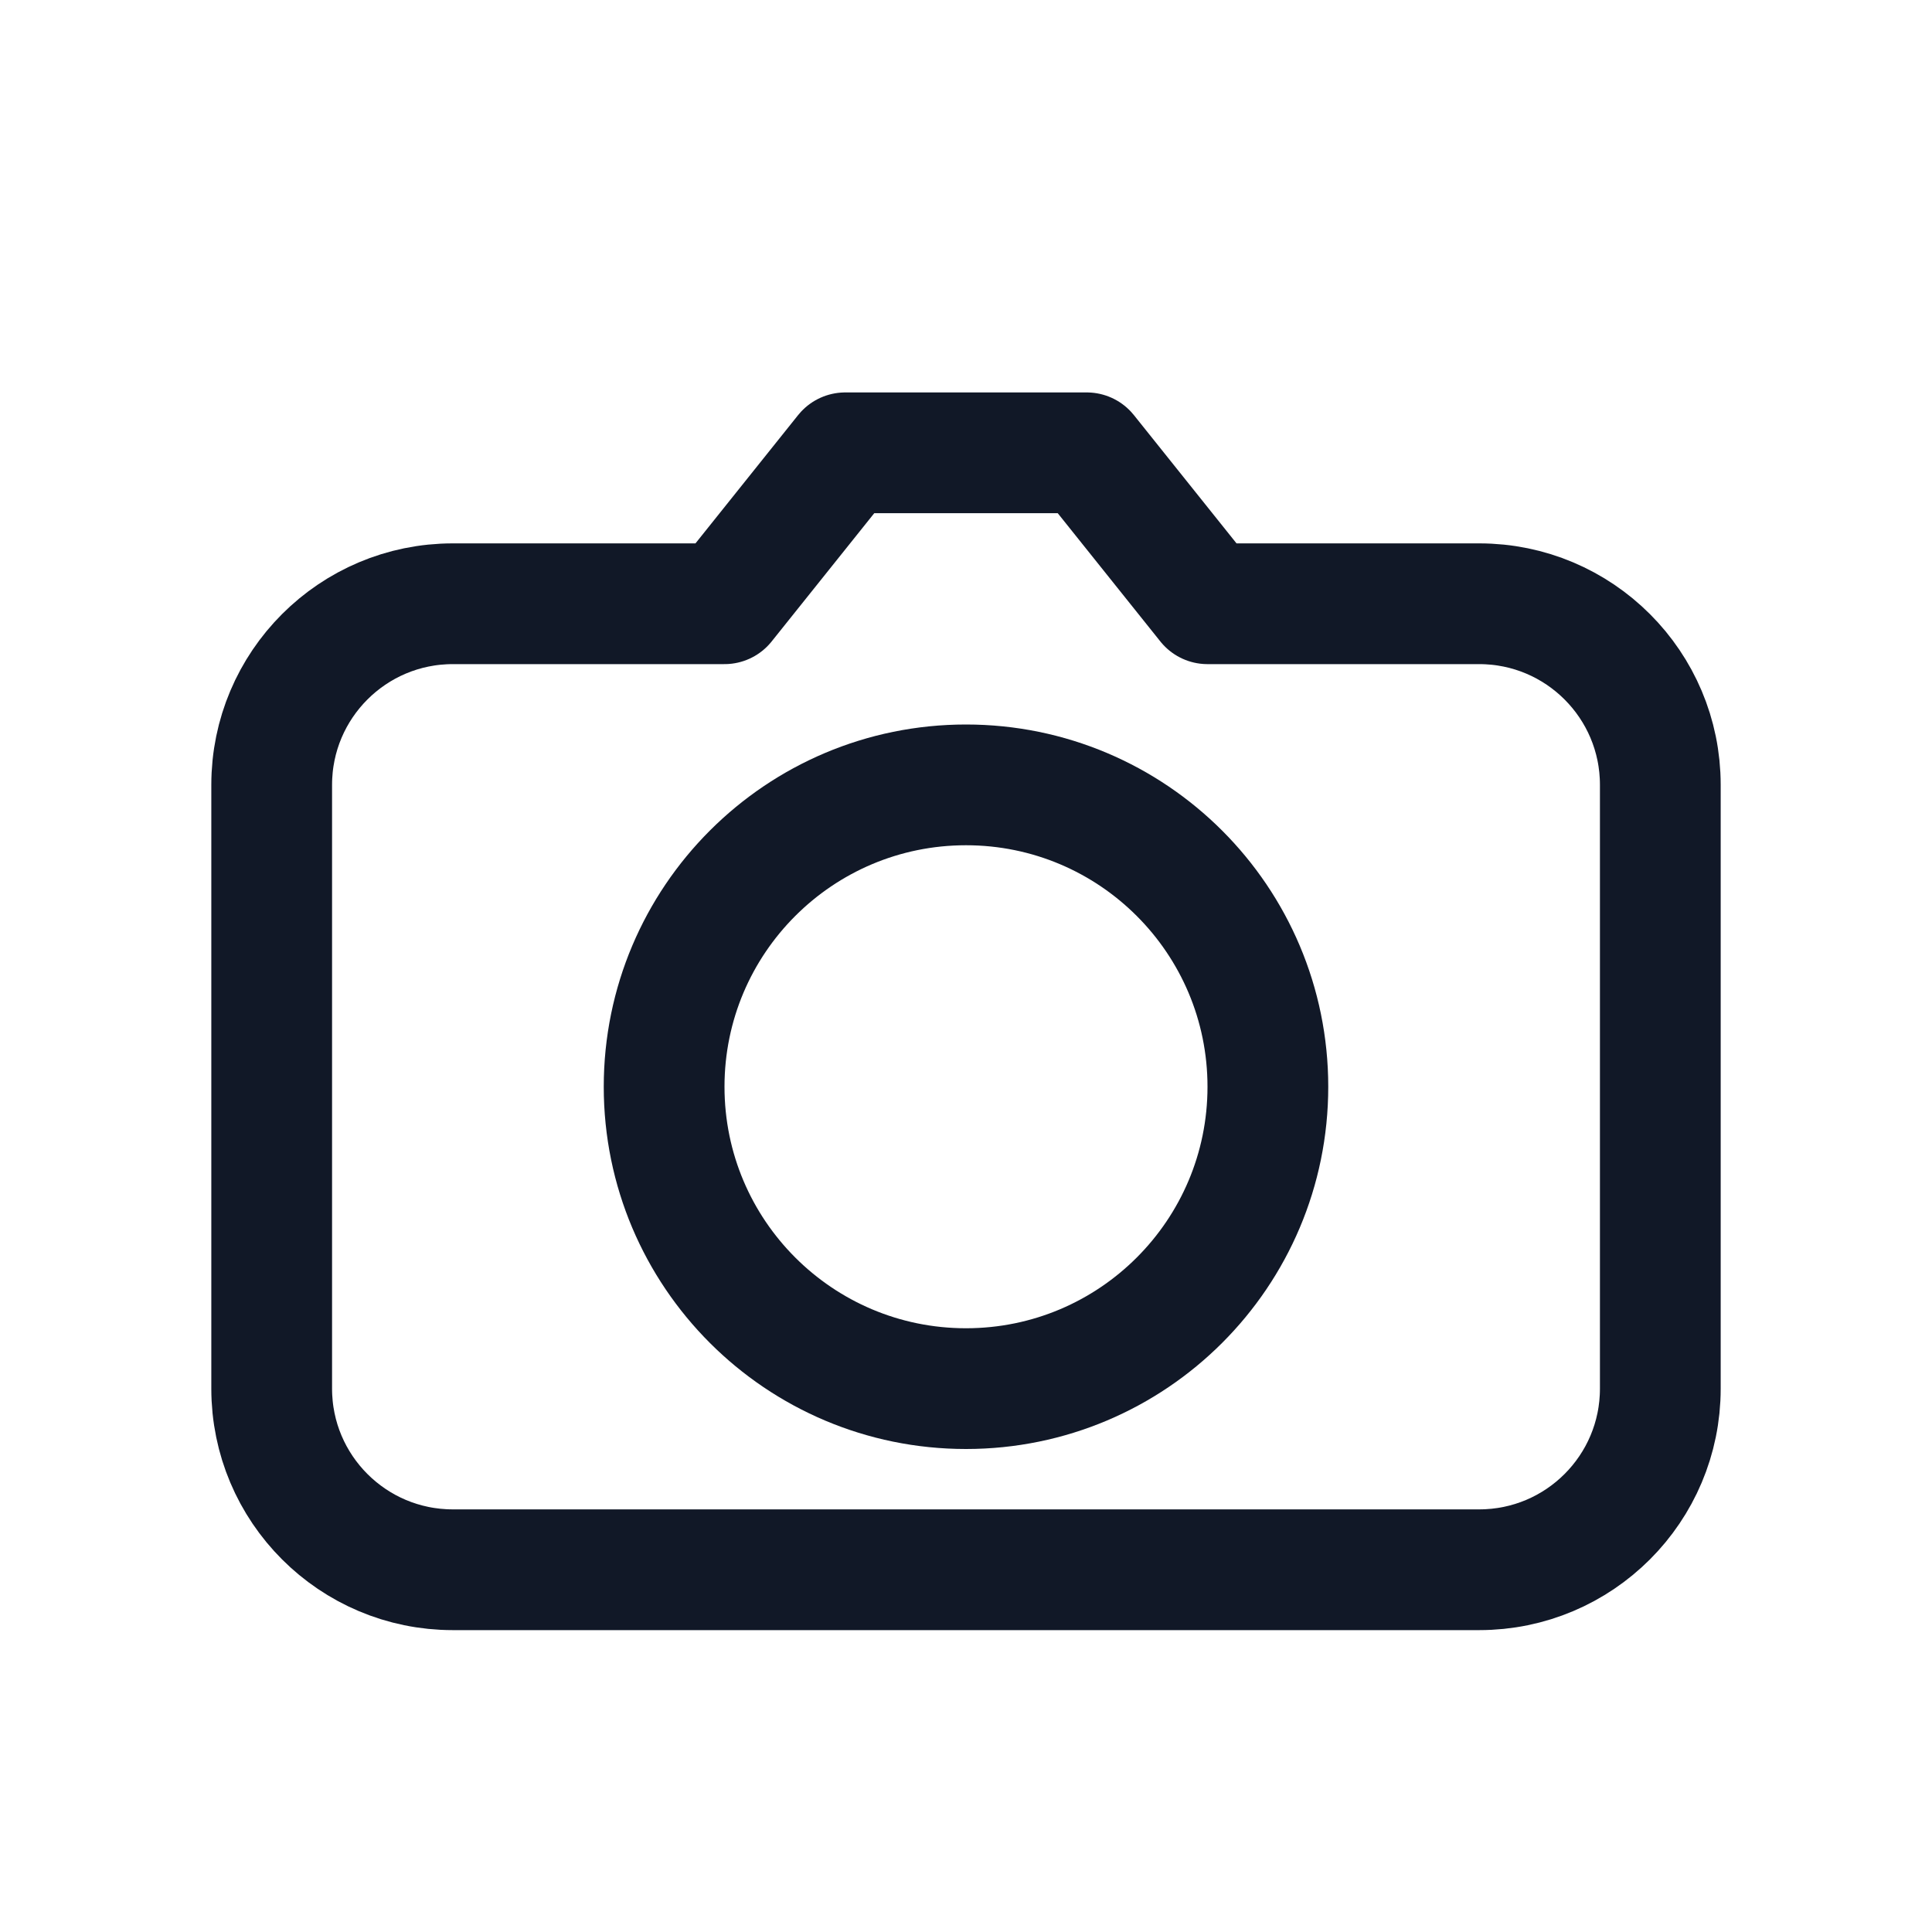
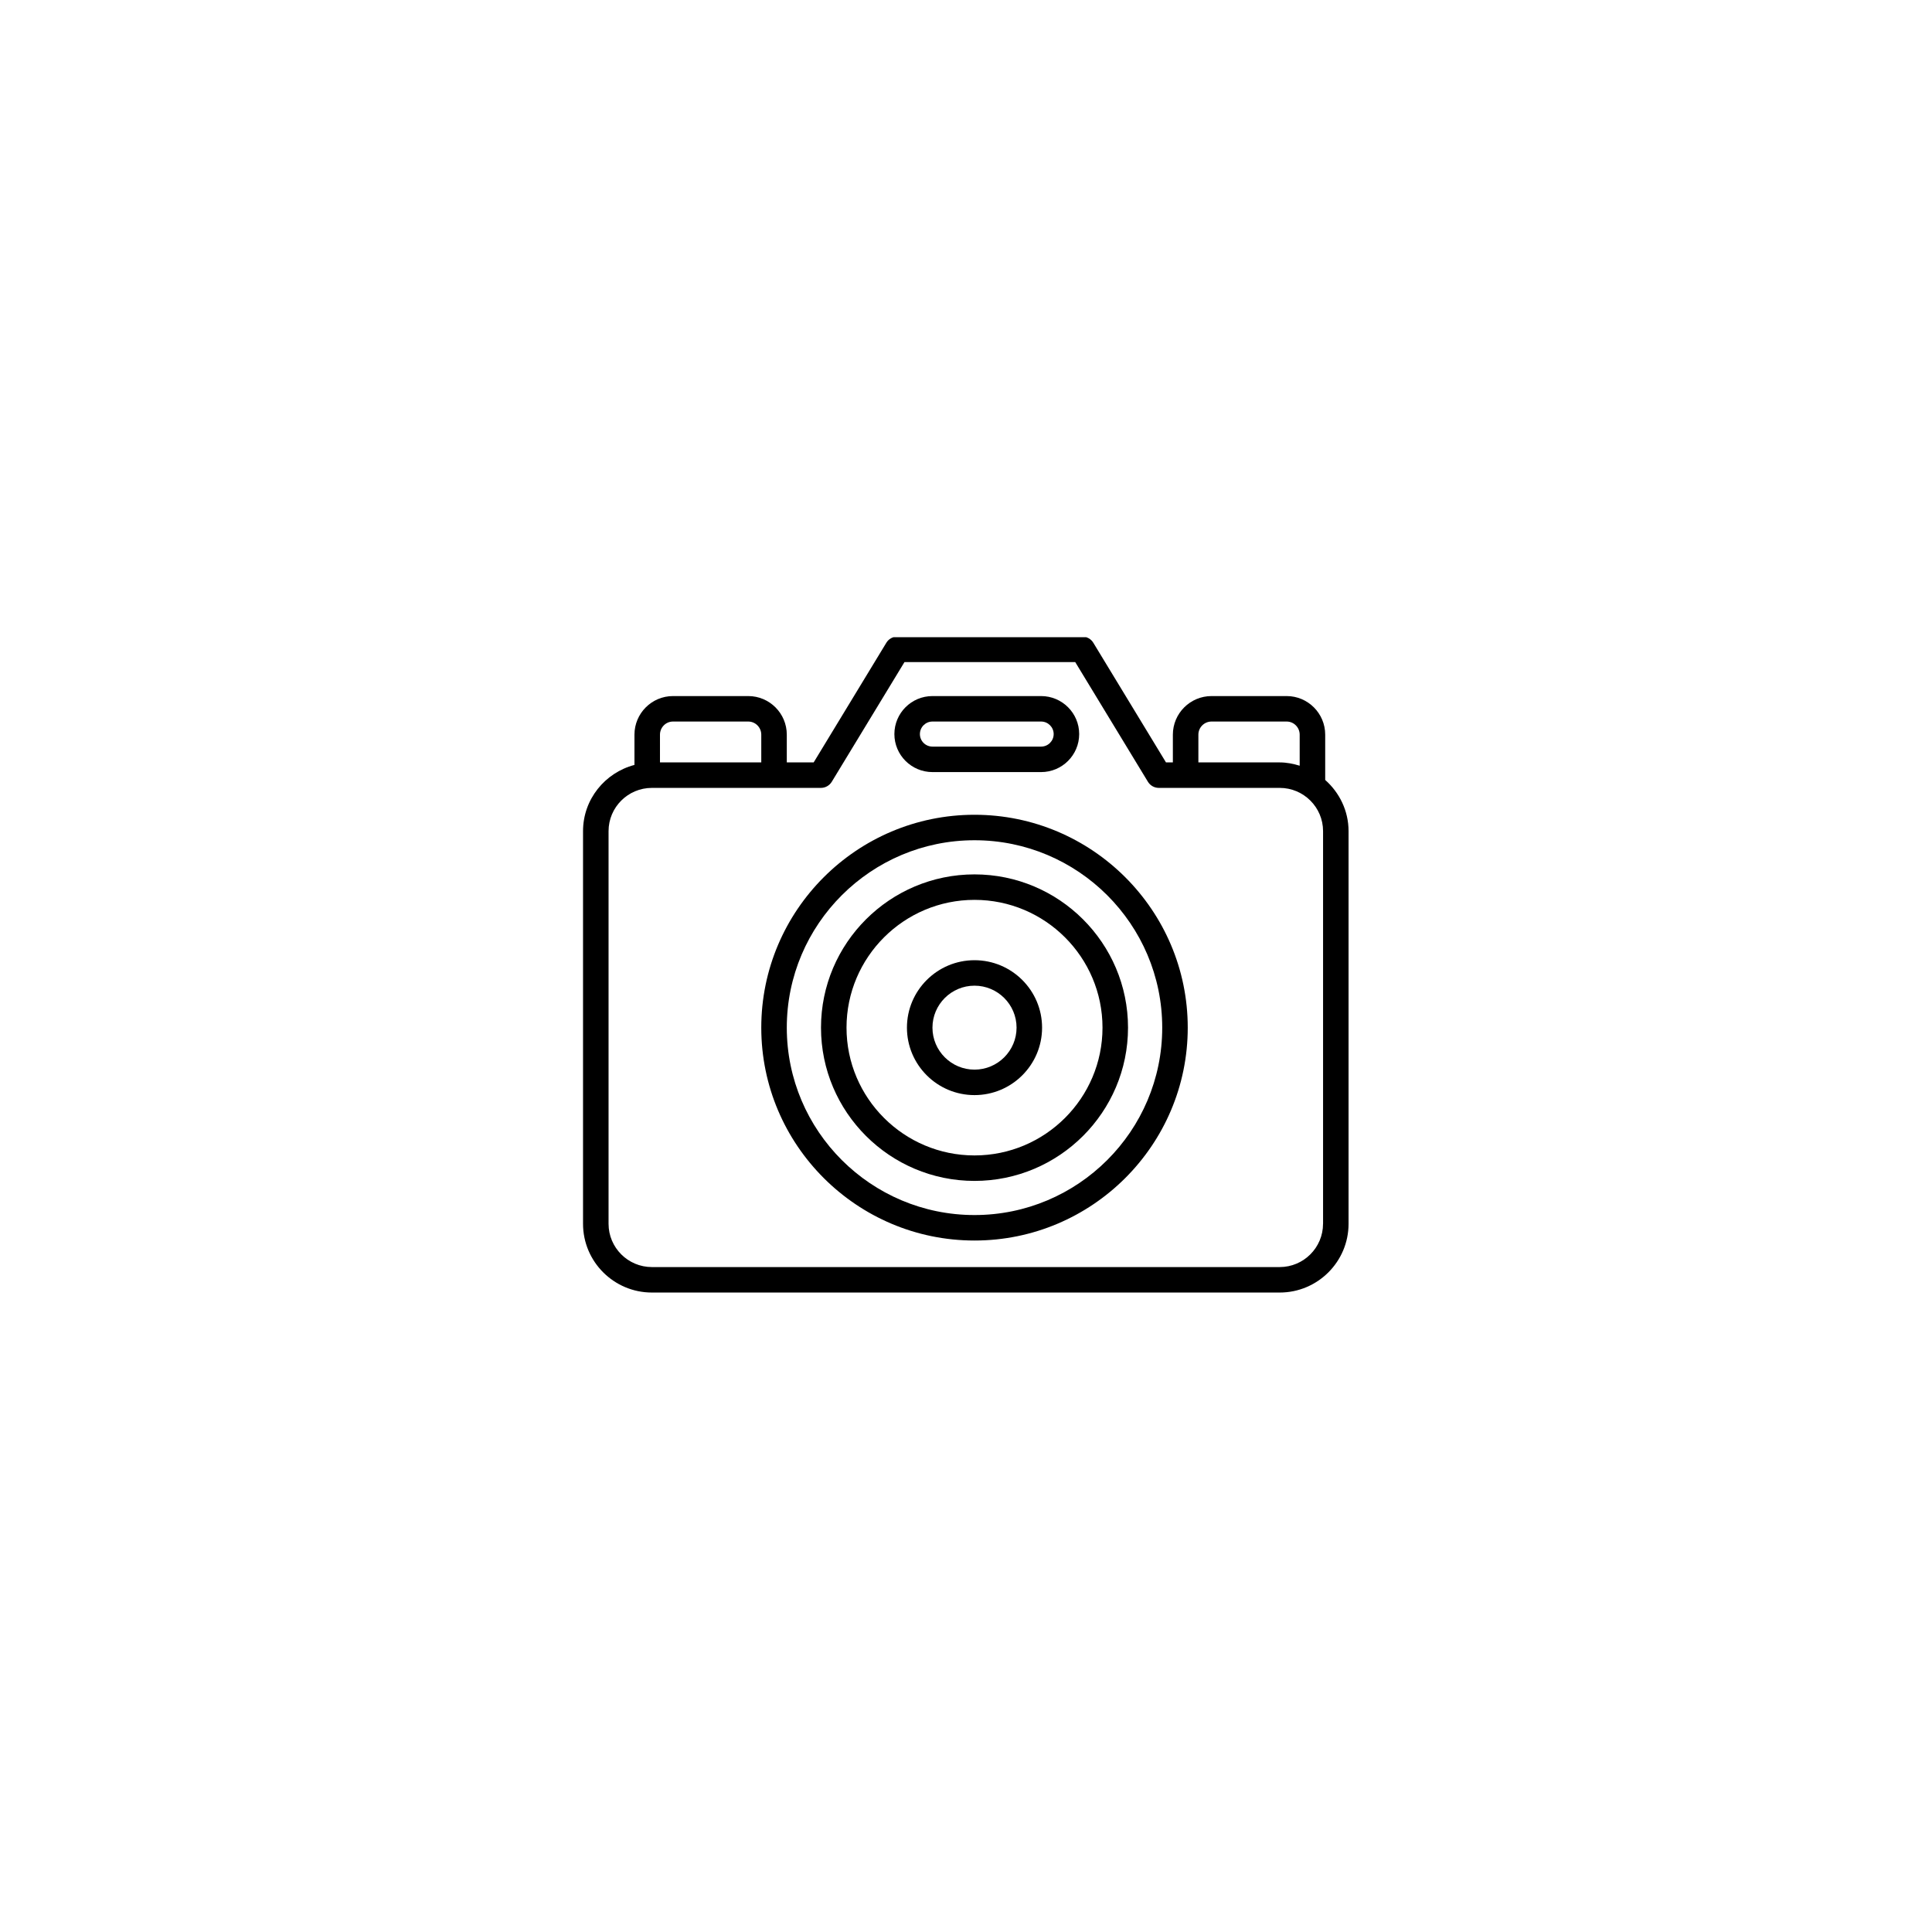
- <svg xmlns="http://www.w3.org/2000/svg" viewBox="0 0 64 64" fill="none">
-   <path d="M15 20h9l4-5h8l4 5h9a6 6 0 0 1 6 6v20a6 6 0 0 1-6 6H15a6 6 0 0 1-6-6V26a6 6 0 0 1 6-6Z" stroke="#111827" stroke-width="4" stroke-linejoin="round" />
-   <circle cx="32" cy="36" r="10" stroke="#111827" stroke-width="4" />
+ <svg xmlns="http://www.w3.org/2000/svg" width="1254" zoomAndPan="magnify" viewBox="0 0 940.5 940.5" height="1254" preserveAspectRatio="xMidYMid meet" version="1.0">
+   <defs>
+     <clipPath id="cb6ae5f209">
+       <path d="M 283 310.199 L 657 310.199 L 657 629.531 L 283 629.531 Z M 283 310.199 " clip-rule="nonzero" />
+     </clipPath>
+   </defs>
+   <g clip-path="url(#cb6ae5f209)">
+     <path fill="#000000" d="M 645.109 379.684 L 645.109 357.633 C 645.109 347.273 636.695 338.848 626.352 338.848 L 589.77 338.848 C 579.398 338.848 570.953 347.273 570.953 357.633 L 570.953 371.145 L 567.605 371.145 L 532.223 312.891 C 531.098 311.039 529.086 309.91 526.91 309.91 L 436.785 309.91 C 434.613 309.91 432.598 311.043 431.477 312.891 L 396.094 371.145 L 383.012 371.145 L 383.012 357.633 C 383.012 347.273 374.598 338.848 364.254 338.848 L 327.609 338.848 C 317.27 338.848 308.855 347.273 308.855 357.633 L 308.855 372.367 C 294.496 376.145 283.824 389.098 283.824 404.605 L 283.824 595.75 C 283.824 614.195 298.855 629.207 317.34 629.207 L 622.969 629.207 C 641.445 629.207 656.48 614.203 656.48 595.75 L 656.48 404.605 C 656.48 394.664 652.027 385.824 645.117 379.684 Z M 583.375 357.633 C 583.375 354.113 586.242 351.246 589.77 351.246 L 626.352 351.246 C 629.844 351.246 632.688 354.113 632.688 357.633 L 632.688 372.75 C 629.59 371.805 626.371 371.145 622.969 371.145 L 583.375 371.145 Z M 327.609 351.246 L 364.254 351.246 C 367.746 351.246 370.59 354.113 370.59 357.633 L 370.59 371.145 L 321.277 371.145 L 321.277 357.633 C 321.277 354.113 324.121 351.246 327.609 351.246 Z M 644.055 595.75 C 644.055 607.355 634.594 616.809 622.961 616.809 L 317.34 616.809 C 305.711 616.809 296.246 607.363 296.246 595.75 L 296.246 404.605 C 296.246 392.992 305.707 383.547 317.34 383.547 L 376.777 383.547 C 376.777 383.547 376.793 383.547 376.809 383.547 C 376.82 383.547 376.824 383.547 376.84 383.547 L 399.602 383.547 C 401.773 383.547 403.789 382.414 404.91 380.562 L 440.293 322.309 L 523.426 322.309 L 558.809 380.562 C 559.934 382.418 561.945 383.547 564.121 383.547 L 577.145 383.547 C 577.145 383.547 577.164 383.547 577.176 383.547 C 577.188 383.547 577.195 383.547 577.207 383.547 L 622.98 383.547 C 634.605 383.547 644.07 392.992 644.07 404.605 L 644.07 595.75 Z M 644.055 595.75 " fill-opacity="1" fill-rule="nonzero" />
+   </g>
+   <path fill="#000000" d="M 474.391 396.629 C 417.16 396.629 370.59 443.121 370.59 500.262 C 370.59 557.398 417.16 603.891 474.391 603.891 C 531.625 603.891 578.195 557.398 578.195 500.262 C 578.195 443.121 531.625 396.629 474.391 396.629 Z M 474.391 591.488 C 424.004 591.488 383.012 550.559 383.012 500.262 C 383.012 449.961 424.004 409.031 474.391 409.031 C 524.781 409.031 565.773 449.957 565.773 500.262 C 565.773 550.566 524.781 591.488 474.391 591.488 Z M 474.391 591.488 " fill-opacity="1" fill-rule="nonzero" />
+   <path fill="#000000" d="M 474.391 425.656 C 433.184 425.656 399.664 459.121 399.664 500.262 C 399.664 541.402 433.184 574.867 474.391 574.867 C 515.602 574.867 549.121 541.402 549.121 500.262 C 549.121 459.121 515.602 425.656 474.391 425.656 Z M 474.391 562.465 C 440.035 562.465 412.086 534.562 412.086 500.262 C 412.086 465.957 440.035 438.055 474.391 438.055 C 508.75 438.055 536.699 465.957 536.699 500.262 C 536.699 534.562 508.75 562.465 474.391 562.465 Z M 474.391 562.465 " fill-opacity="1" fill-rule="nonzero" />
+   <path fill="#000000" d="M 474.391 467.43 C 456.258 467.43 441.5 482.156 441.5 500.262 C 441.5 518.367 456.25 533.098 474.391 533.098 C 492.535 533.098 507.285 518.371 507.285 500.262 C 507.285 482.148 492.535 467.43 474.391 467.43 Z M 474.391 520.699 C 463.105 520.699 453.922 511.527 453.922 500.262 C 453.922 488.992 463.105 479.828 474.391 479.828 C 485.676 479.828 494.863 489 494.863 500.262 C 494.863 511.52 485.676 520.699 474.391 520.699 Z M 474.391 520.699 " fill-opacity="1" fill-rule="nonzero" />
+   <path fill="#000000" d="M 453.922 375.852 L 506.812 375.852 C 517.035 375.852 525.348 367.555 525.348 357.348 C 525.348 347.145 517.035 338.848 506.812 338.848 L 453.922 338.848 C 443.699 338.848 435.387 347.145 435.387 357.348 C 435.387 367.555 443.699 375.852 453.922 375.852 Z M 453.922 351.246 L 506.812 351.246 C 510.18 351.246 512.926 353.98 512.926 357.348 C 512.926 360.715 510.184 363.449 506.812 363.449 L 453.922 363.449 C 450.555 363.449 447.809 360.715 447.809 357.348 C 447.809 353.98 450.547 351.246 453.922 351.246 Z M 453.922 351.246 " fill-opacity="1" fill-rule="nonzero" />
</svg>
